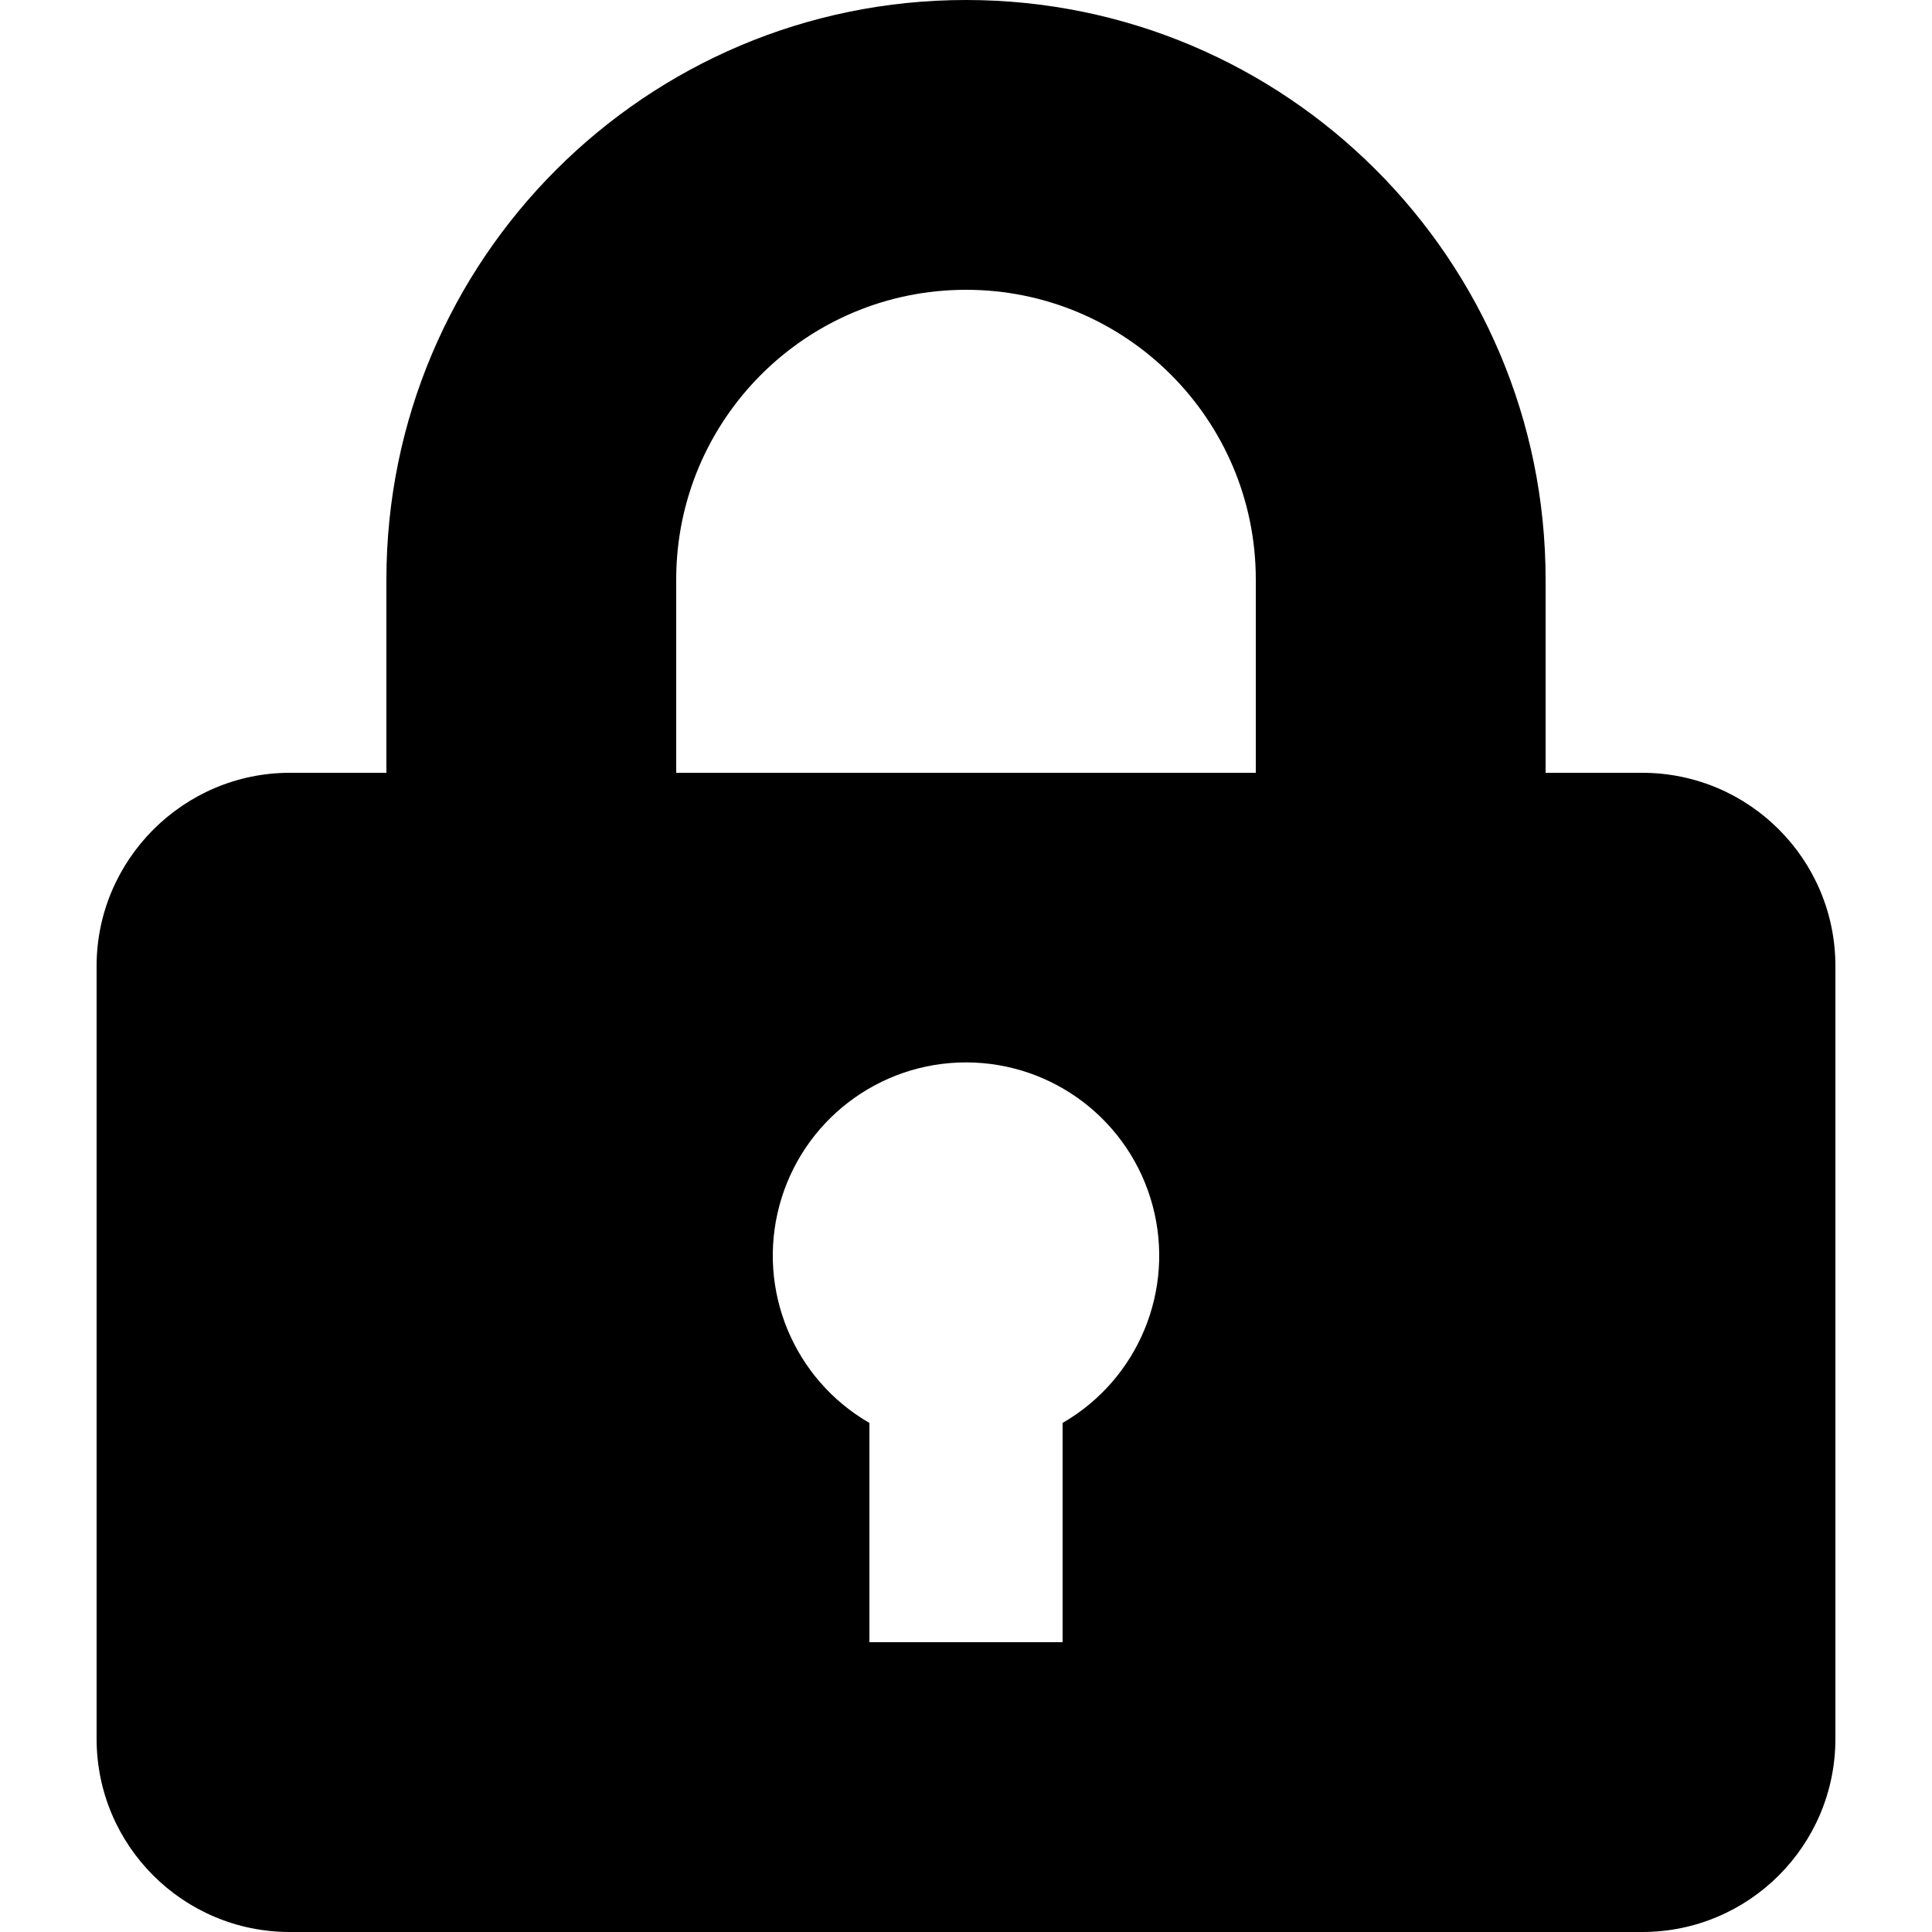
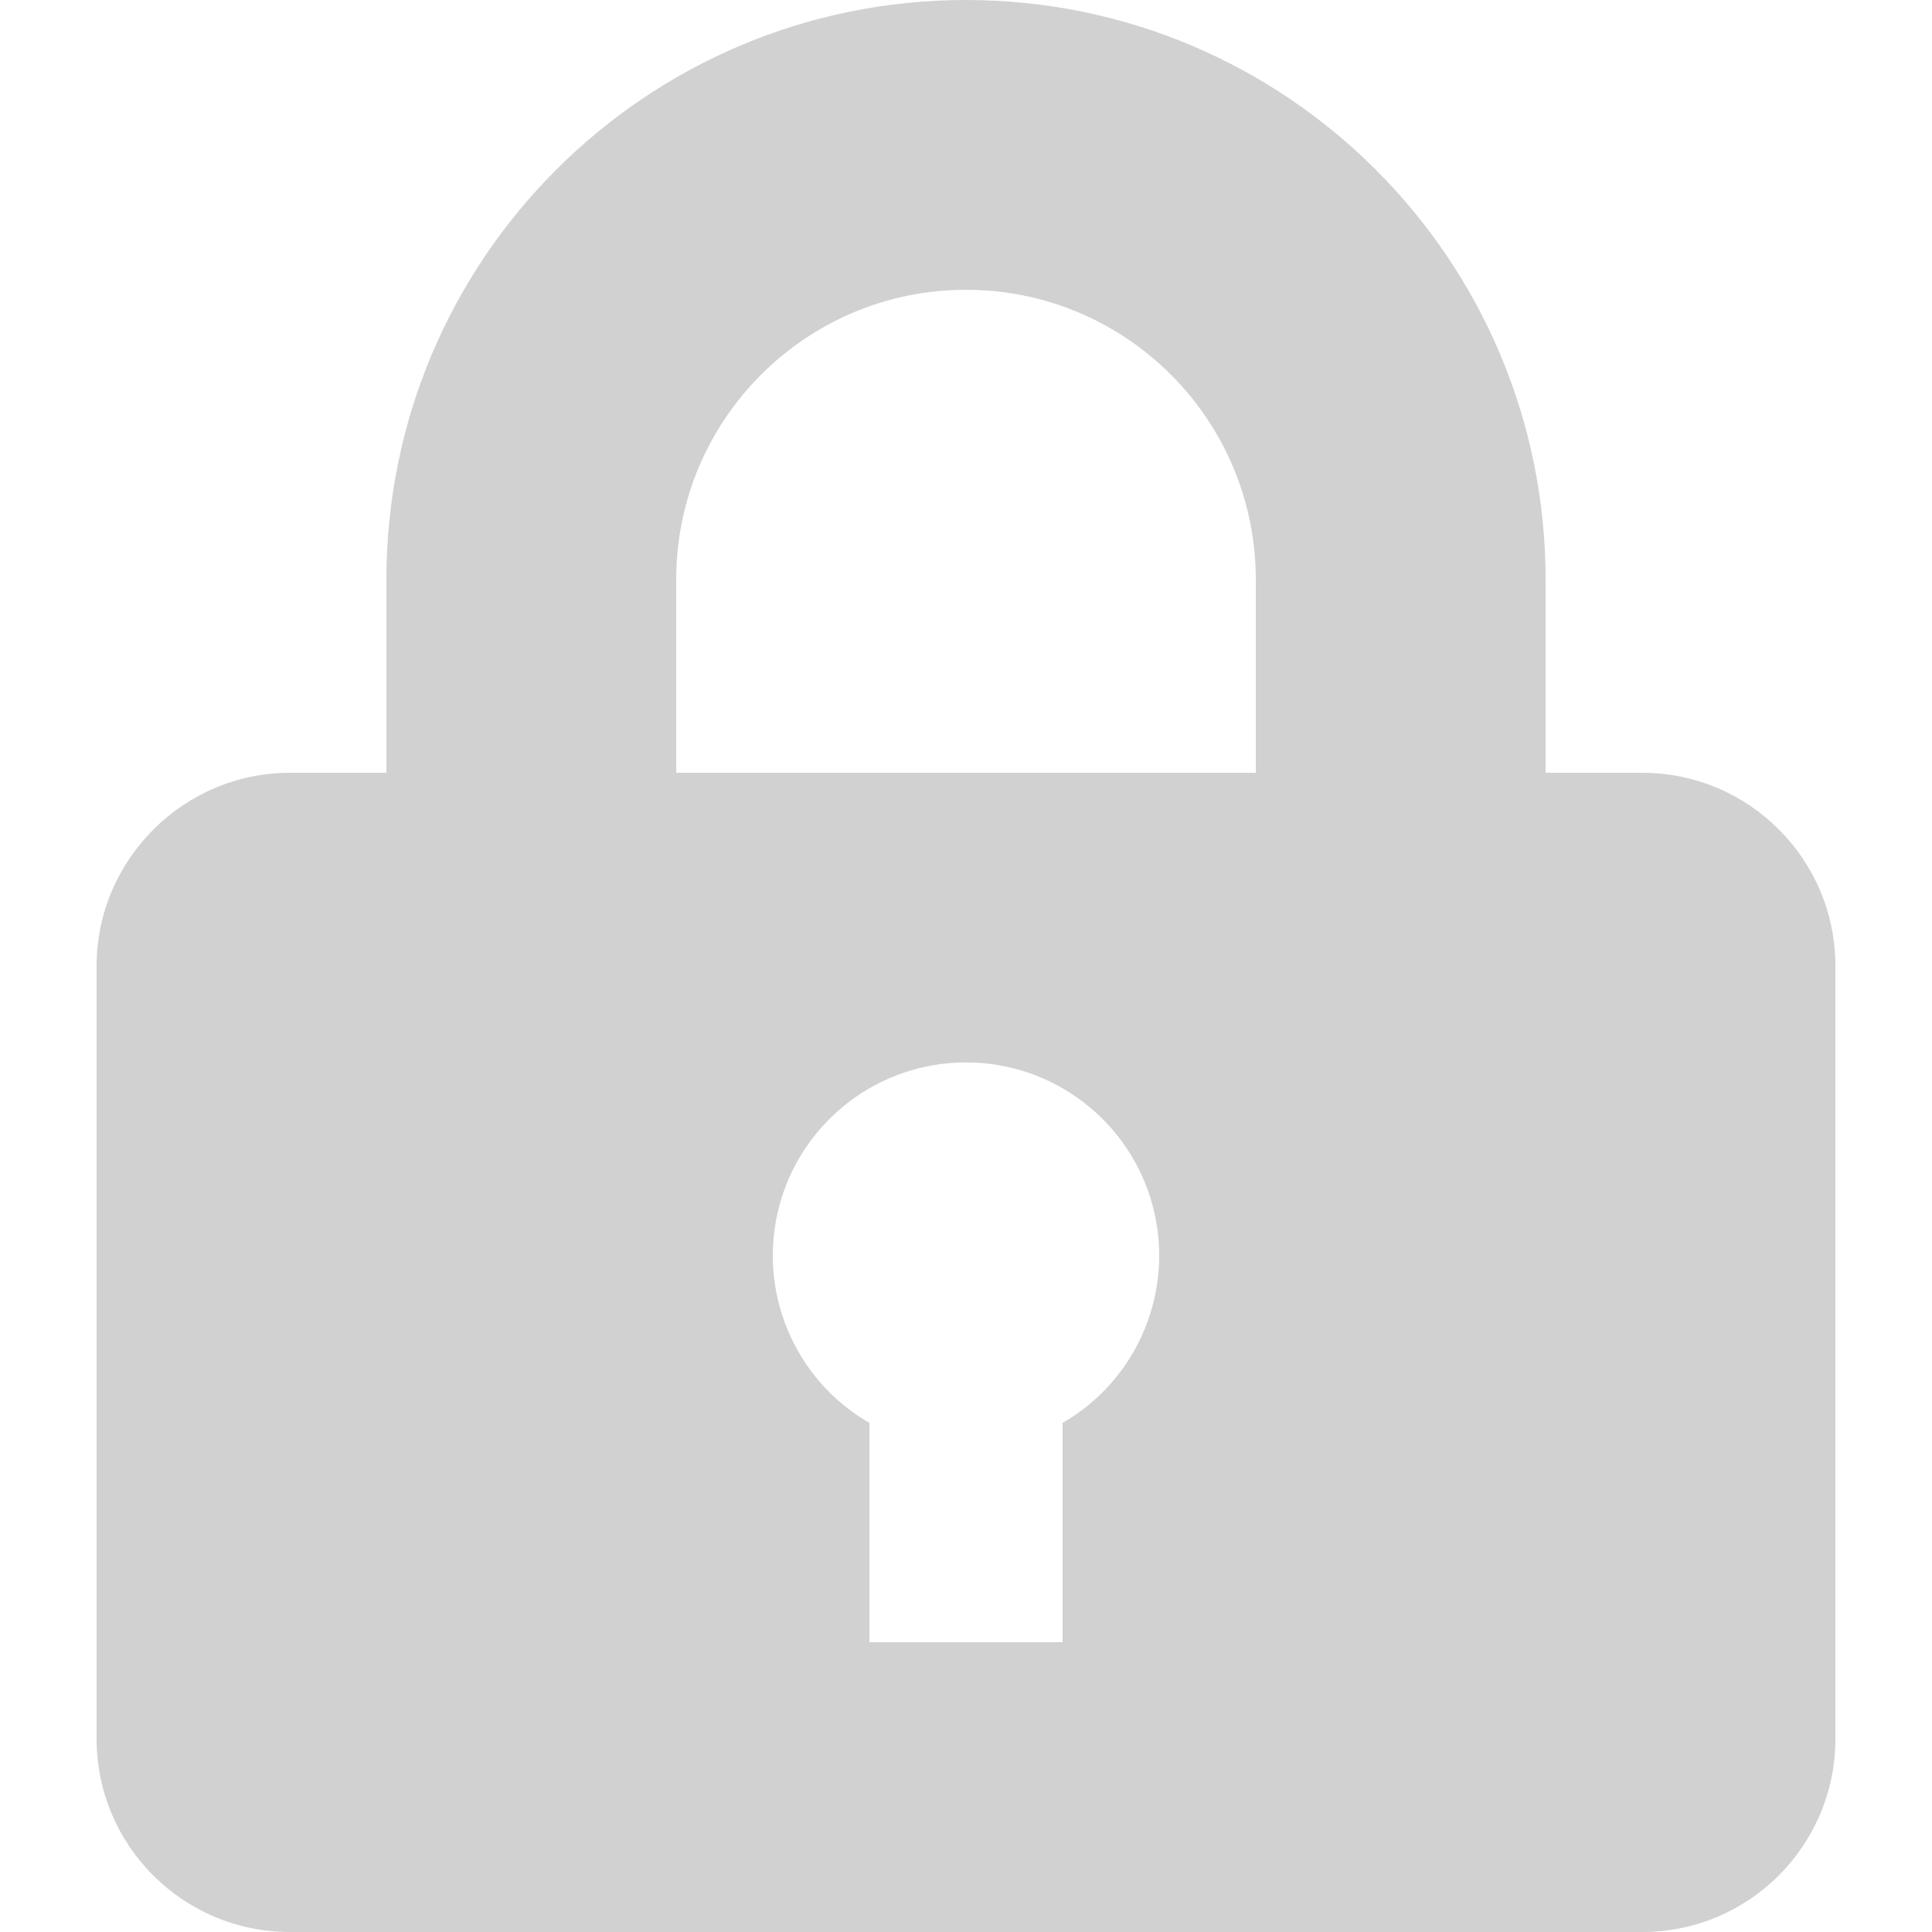
- <svg xmlns="http://www.w3.org/2000/svg" viewBox="0 0 20 20" fill="201c29">
+ <svg xmlns="http://www.w3.org/2000/svg" viewBox="0 0 20 20" fill="rgba(209, 209, 209, 1)">
  <path d="M4 8V6a6 6 0 1 1 12 0v2h1a2 2 0 0 1 2 2v8a2 2 0 0 1-2 2H3a2 2 0 0 1-2-2v-8c0-1.1.9-2 2-2h1zm5 6.73V17h2v-2.27a2 2 0 1 0-2 0zM7 6v2h6V6a3 3 0 0 0-6 0z" />
</svg>
